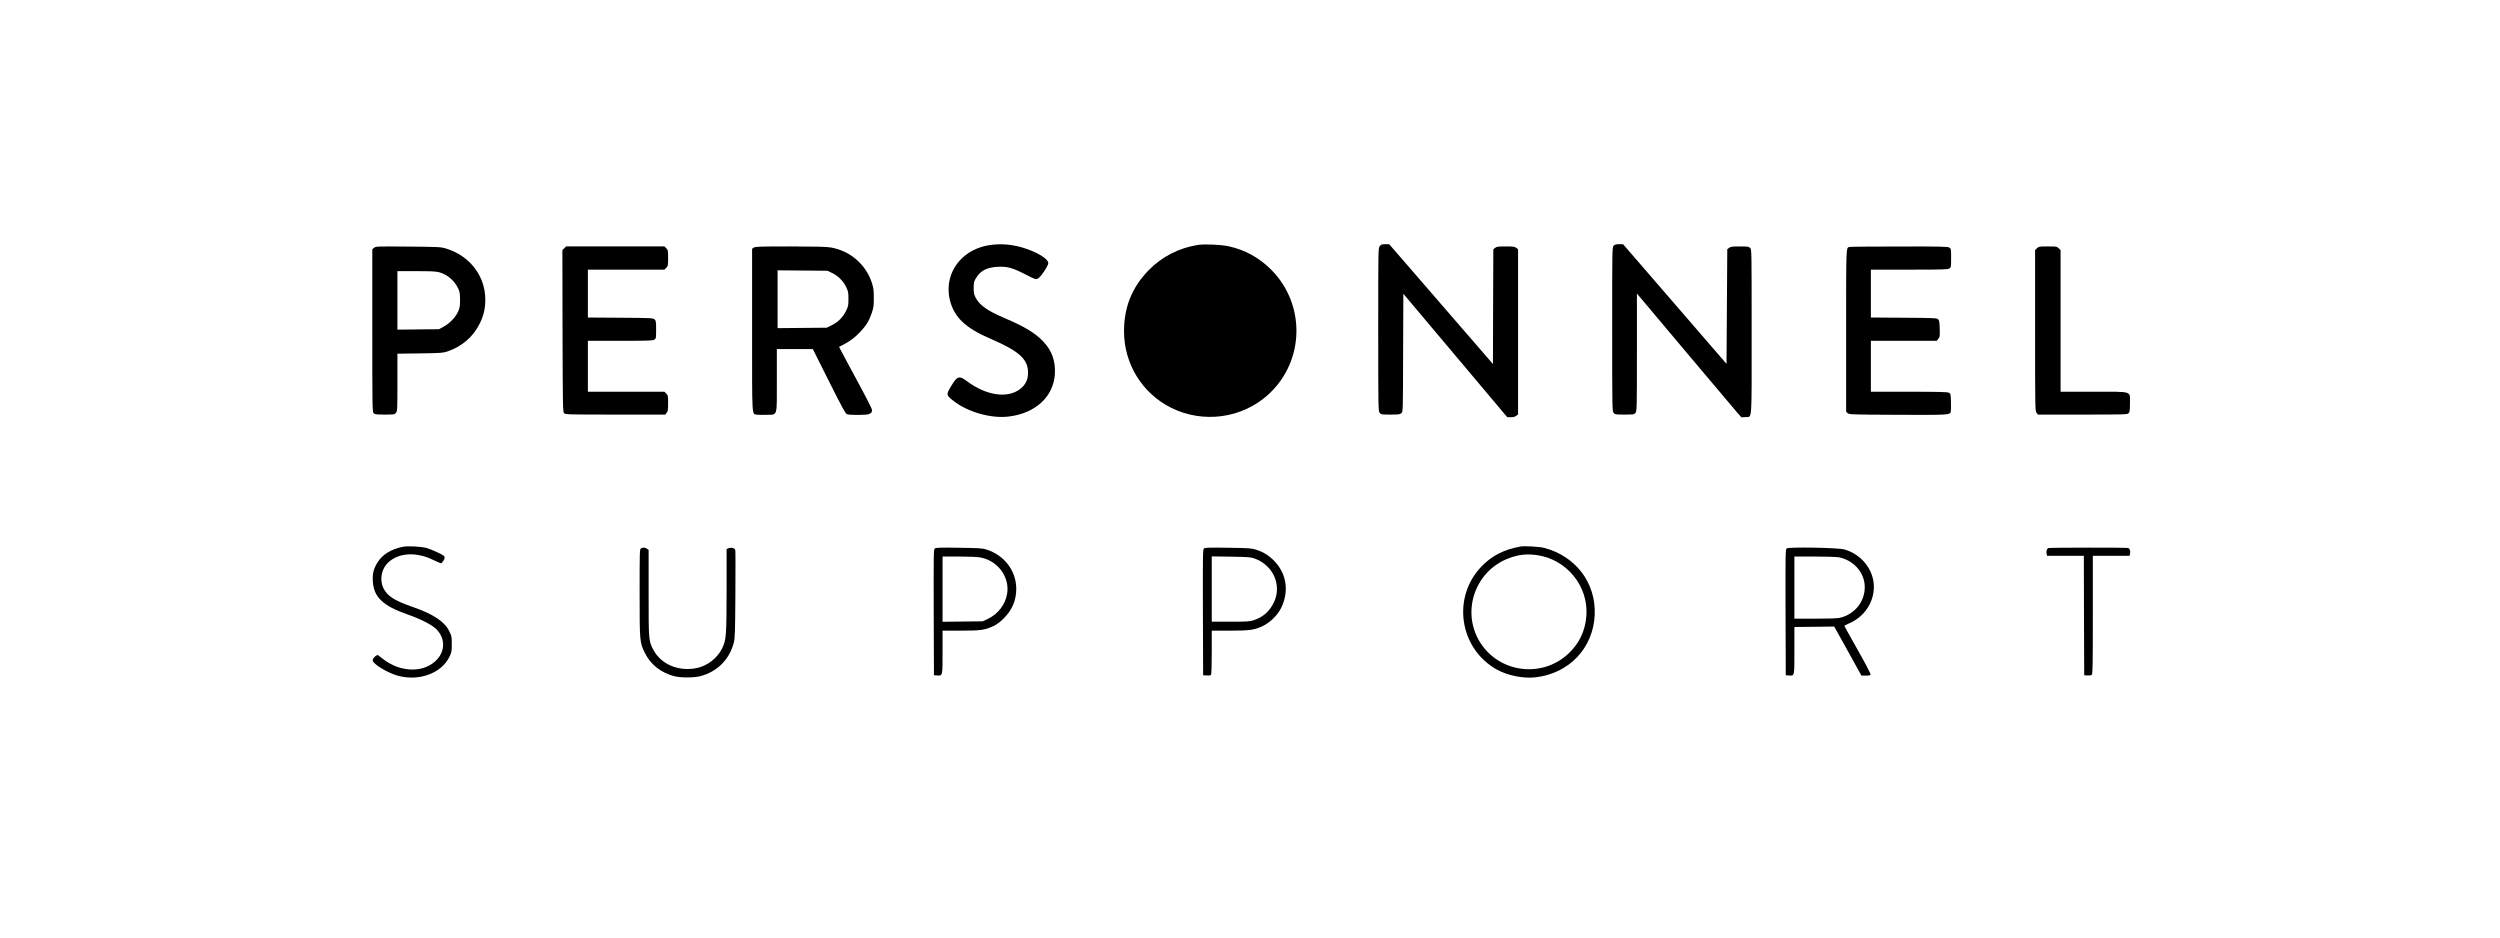
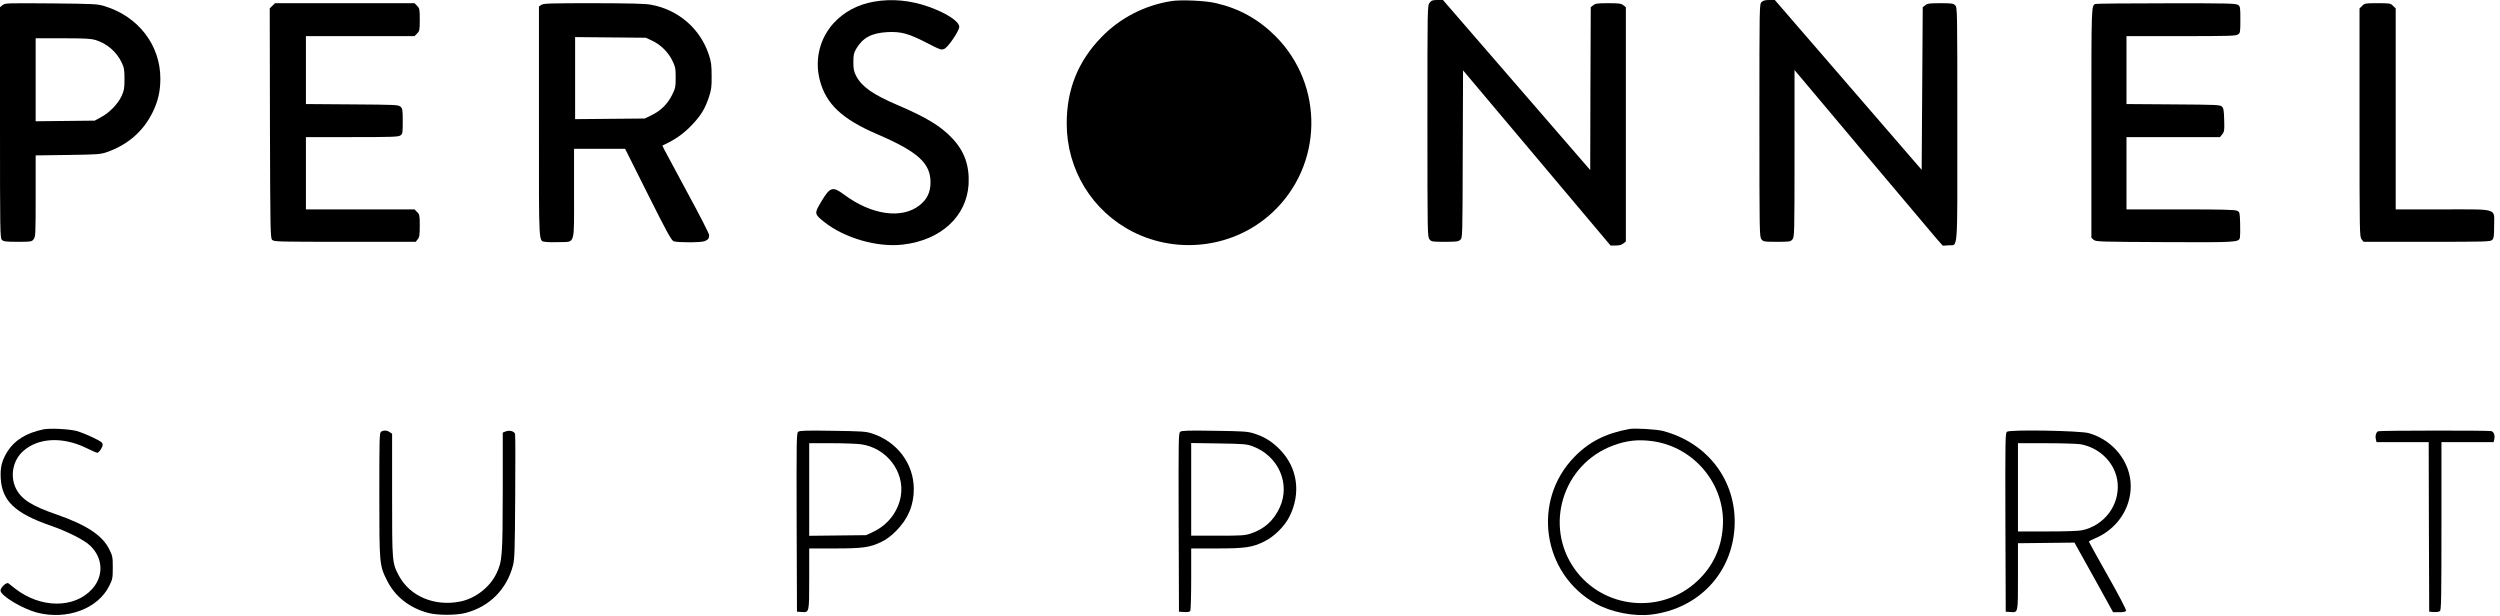
- <svg xmlns="http://www.w3.org/2000/svg" width="667" height="250" viewBox="0 0 667 250" fill="none">
-   <path d="M263.599 65.467C260.578 66.007 258.017 67.386 256.096 69.464C253.456 72.362 252.475 76.319 253.456 80.176C254.616 84.692 257.617 87.53 264.319 90.407C271.921 93.685 274.282 95.823 274.282 99.44C274.282 101.279 273.642 102.618 272.241 103.737C268.86 106.395 263.179 105.575 257.977 101.698C255.896 100.14 255.376 100.3 253.756 103.037C252.395 105.296 252.415 105.375 254.316 106.894C258.097 109.912 264.319 111.71 269.12 111.131C276.242 110.292 281.084 105.835 281.444 99.78C281.624 96.303 280.664 93.565 278.363 91.147C276.202 88.849 273.502 87.21 267.98 84.852C263.479 82.933 261.358 81.435 260.318 79.456C259.878 78.597 259.778 78.177 259.778 76.838C259.778 75.459 259.858 75.12 260.318 74.32C261.558 72.222 263.219 71.343 266.219 71.183C268.78 71.063 270.161 71.443 273.722 73.281C276.122 74.52 276.282 74.58 276.863 74.34C277.583 74.061 279.684 70.943 279.684 70.184C279.684 69.184 277.323 67.626 273.962 66.427C270.481 65.188 266.98 64.868 263.599 65.467Z" fill="black" />
-   <path d="M319.596 65.347C314.514 66.147 309.913 68.525 306.392 72.162C301.99 76.718 299.89 81.974 299.89 88.369C299.89 97.042 304.671 104.836 312.333 108.733C320.956 113.089 331.479 111.65 338.501 105.156C348.104 96.283 348.384 81.195 339.121 71.922C335.9 68.725 332.279 66.726 327.898 65.727C325.917 65.268 321.416 65.068 319.596 65.347Z" fill="black" />
-   <path d="M368.13 65.667C367.71 66.207 367.71 66.247 367.71 87.93C367.71 109.033 367.73 109.672 368.09 110.132C368.45 110.591 368.59 110.611 370.971 110.611C373.152 110.611 373.532 110.571 373.892 110.232C374.312 109.852 374.312 109.812 374.352 94.124L374.412 78.377L388.276 94.844L402.14 111.311H403.101C403.761 111.311 404.221 111.191 404.541 110.931L405.021 110.551V88.529V66.507L404.541 66.127C404.141 65.807 403.741 65.747 401.72 65.747C399.7 65.747 399.299 65.807 398.899 66.127L398.419 66.507L398.359 81.814L398.319 97.122L384.475 81.135L370.631 65.148H369.591C368.69 65.148 368.47 65.228 368.13 65.667Z" fill="black" />
-   <path d="M430.529 65.547C430.129 65.947 430.129 66.207 430.129 87.81C430.129 109.033 430.149 109.672 430.509 110.132C430.869 110.591 431.009 110.611 433.43 110.611C435.851 110.611 435.991 110.591 436.351 110.132C436.711 109.692 436.731 109.133 436.731 93.985V78.317L449.555 93.565C456.617 101.958 462.899 109.392 463.499 110.092L464.619 111.351L465.66 111.271C467.52 111.111 467.34 113.469 467.34 88.609C467.34 66.806 467.34 66.547 466.94 66.147C466.58 65.787 466.28 65.747 464.159 65.747C462.118 65.747 461.718 65.807 461.318 66.127L460.838 66.507L460.738 81.794L460.638 97.082L446.834 81.115L433.03 65.148H431.989C431.189 65.148 430.829 65.248 430.529 65.547Z" fill="black" />
-   <path d="M99.81 66.107L99.33 66.507V88.209C99.33 108.773 99.35 109.912 99.69 110.252C99.99 110.551 100.41 110.611 102.651 110.611C105.151 110.611 105.291 110.591 105.651 110.132C106.012 109.692 106.032 109.252 106.032 102.018V94.364L112.093 94.284C117.755 94.204 118.215 94.165 119.436 93.745C123.377 92.366 126.298 89.808 128.038 86.231C129.059 84.132 129.479 82.294 129.479 79.916C129.479 73.621 125.317 68.225 118.995 66.307C117.615 65.887 117.115 65.867 108.912 65.787C100.57 65.727 100.29 65.727 99.81 66.107ZM117.255 72.662C119.416 73.301 121.236 74.86 122.216 76.918C122.677 77.897 122.737 78.297 122.737 80.036C122.737 81.774 122.657 82.174 122.196 83.193C121.496 84.692 119.936 86.311 118.375 87.15L117.135 87.83L111.593 87.889L106.032 87.95V80.156V72.342H111.093C115.134 72.342 116.375 72.402 117.255 72.662Z" fill="black" />
-   <path d="M150.525 66.247L150.045 66.726L150.085 88.309C150.145 108.733 150.165 109.912 150.505 110.252C150.845 110.591 151.665 110.611 164.169 110.611H177.493L177.873 110.132C178.193 109.752 178.253 109.332 178.253 107.574C178.253 105.635 178.213 105.455 177.753 105.016L177.273 104.516H167.05H156.847V97.722V90.927H165.51C173.012 90.927 174.212 90.887 174.612 90.607C175.032 90.328 175.052 90.148 175.052 87.95C175.052 85.811 175.012 85.551 174.632 85.212C174.232 84.852 173.732 84.832 165.53 84.772L156.847 84.712V78.337V71.942H167.05H177.273L177.753 71.443C178.213 70.983 178.253 70.823 178.253 68.845C178.253 66.866 178.213 66.707 177.753 66.247L177.273 65.747H164.149H151.025L150.525 66.247Z" fill="black" />
-   <path d="M201.1 66.067L200.66 66.367V88.129C200.66 112.19 200.56 110.352 201.96 110.631C202.32 110.691 203.481 110.711 204.521 110.671C207.522 110.571 207.262 111.431 207.262 101.479V93.125H212.063H216.865L221.166 101.718C224.707 108.793 225.567 110.352 225.987 110.511C226.668 110.771 231.109 110.771 231.809 110.491C232.449 110.252 232.669 109.972 232.669 109.372C232.669 109.113 230.889 105.615 228.688 101.579C226.508 97.522 224.527 93.845 224.287 93.385L223.867 92.526L224.907 92.006C226.688 91.107 228.108 90.048 229.508 88.549C231.109 86.85 231.889 85.591 232.609 83.433C233.069 82.054 233.15 81.515 233.13 79.436C233.13 77.398 233.049 76.798 232.609 75.439C230.989 70.523 226.848 66.946 221.686 66.027C220.566 65.827 217.765 65.767 210.863 65.747C202.74 65.747 201.5 65.787 201.1 66.067ZM221.906 72.782C223.507 73.521 224.947 74.92 225.727 76.519C226.307 77.718 226.367 77.998 226.367 79.736C226.367 81.495 226.307 81.754 225.707 82.974C224.867 84.672 223.607 85.931 221.906 86.77L220.566 87.43L214.024 87.49L207.462 87.55V79.836V72.122L214.124 72.182L220.766 72.242L221.906 72.782Z" fill="black" />
-   <path d="M493.348 65.887C492.527 66.187 492.547 65.747 492.547 88.229V109.852L492.968 110.232C493.368 110.591 493.928 110.611 506.312 110.671C519.916 110.731 520.256 110.711 520.476 109.832C520.516 109.612 520.556 108.433 520.516 107.214C520.456 105.116 520.436 105.016 519.956 104.776C519.576 104.576 517.075 104.516 509.312 104.516H499.149V97.722V90.927H507.932H516.735L517.155 90.388C517.555 89.888 517.575 89.628 517.515 87.69C517.475 85.951 517.395 85.471 517.095 85.192C516.775 84.852 516.074 84.832 507.952 84.772L499.149 84.712V78.337V71.942H509.412C518.375 71.942 519.716 71.902 520.116 71.623C520.536 71.343 520.556 71.183 520.556 68.845C520.556 66.507 520.536 66.347 520.116 66.067C519.716 65.787 518.115 65.747 506.652 65.767C499.509 65.767 493.508 65.827 493.348 65.887Z" fill="black" />
-   <path d="M543.463 66.247L542.962 66.726V88.189C542.962 109.033 542.982 109.672 543.343 110.132L543.723 110.611H555.646C566.81 110.611 567.57 110.591 567.91 110.252C568.21 109.952 568.27 109.532 568.27 107.594C568.27 104.216 569.23 104.516 558.547 104.516H549.764V85.631V66.726L549.264 66.247C548.804 65.767 548.664 65.747 546.363 65.747C544.063 65.747 543.923 65.767 543.463 66.247Z" fill="black" />
-   <path d="M107.452 145.883C104.331 146.543 102.13 147.882 100.81 149.92C99.69 151.679 99.35 152.958 99.47 155.116C99.73 159.333 102.151 161.651 108.833 163.969C112.053 165.088 115.214 166.687 116.315 167.766C118.735 170.104 118.856 173.481 116.635 175.919C113.294 179.576 106.972 179.536 102.211 175.839C101.61 175.38 101.03 174.92 100.91 174.82C100.55 174.56 99.43 175.6 99.43 176.179C99.43 177.138 103.531 179.616 106.332 180.336C111.933 181.775 117.755 179.596 119.876 175.3C120.496 174.041 120.536 173.841 120.536 171.863C120.536 169.884 120.496 169.664 119.876 168.425C118.575 165.787 115.575 163.829 109.933 161.871C105.251 160.252 103.331 159.013 102.311 156.954C101.19 154.636 101.75 151.699 103.671 149.98C106.472 147.442 111.093 147.202 115.555 149.38C116.575 149.88 117.495 150.28 117.615 150.28C117.935 150.28 118.635 149.261 118.635 148.761C118.635 148.361 118.335 148.141 116.795 147.402C115.775 146.902 114.394 146.363 113.734 146.183C112.274 145.803 108.672 145.624 107.452 145.883Z" fill="black" />
-   <path d="M405.722 145.803C401.28 146.603 398.099 148.201 395.318 151.079C387.316 159.292 389.297 173.001 399.32 178.617C402.241 180.256 406.502 181.095 409.823 180.695C418.725 179.596 425.067 172.862 425.467 164.069C425.848 155.595 420.466 148.421 412.023 146.183C410.863 145.863 406.722 145.623 405.722 145.803ZM410.043 148.101C417.965 149.201 423.827 156.375 423.247 164.268C422.967 168.265 421.346 171.703 418.445 174.4C411.683 180.735 400.78 179.676 395.398 172.142C389.597 164.009 393.138 152.478 402.541 148.941C405.141 147.962 407.322 147.722 410.043 148.101Z" fill="black" />
-   <path d="M171.011 146.303C170.671 146.483 170.651 147.262 170.651 158.133C170.651 171.243 170.671 171.403 172.071 174.24C173.592 177.318 176.313 179.456 179.854 180.396C181.594 180.855 185.115 180.855 186.856 180.396C191.357 179.216 194.598 175.979 195.778 171.463C196.079 170.324 196.139 168.745 196.199 158.693C196.239 152.378 196.239 147.002 196.179 146.762C196.038 146.223 195.158 145.983 194.398 146.263L193.858 146.483V157.514C193.838 169.764 193.758 170.743 192.637 173.041C191.377 175.599 188.716 177.658 185.895 178.237C181.054 179.236 176.373 177.258 174.312 173.361C173.052 170.963 173.052 170.883 173.052 158.213V146.702L172.611 146.403C172.091 146.043 171.511 146.003 171.011 146.303Z" fill="black" />
-   <path d="M249.415 146.323C249.095 146.563 249.075 147.542 249.115 163.369L249.175 180.156L250.075 180.216C251.495 180.316 251.475 180.376 251.475 173.921V168.265H256.237C261.559 168.265 262.859 168.085 265.02 167.046C265.96 166.607 266.82 165.967 267.8 164.988C270.061 162.73 271.141 160.152 271.141 157.074C271.121 152.298 268 148.181 263.279 146.643C262.099 146.263 261.378 146.223 255.877 146.143C250.975 146.063 249.715 146.103 249.415 146.323ZM261.238 148.681C266.04 149.36 269.461 153.857 268.701 158.413C268.2 161.331 266.28 163.829 263.539 165.128L262.179 165.767L256.837 165.827L251.475 165.887V157.194V148.481H255.737C258.057 148.481 260.538 148.581 261.238 148.681Z" fill="black" />
-   <path d="M321.236 146.323C320.916 146.563 320.896 147.542 320.936 163.369L320.996 180.156L321.976 180.216C322.617 180.256 323.017 180.196 323.117 180.016C323.217 179.876 323.297 177.178 323.297 174.001V168.265H328.058C333.46 168.265 334.8 168.065 337.021 166.966C338.901 166.047 340.862 164.109 341.782 162.25C343.963 157.894 343.303 153.117 340.022 149.72C338.581 148.221 337.101 147.282 335.2 146.683C333.92 146.263 333.32 146.223 327.698 146.143C322.797 146.063 321.536 146.103 321.236 146.323ZM334.8 149.041C339.702 150.839 342.022 156.095 339.922 160.611C338.761 163.069 337.061 164.608 334.54 165.448C333.42 165.827 332.84 165.867 328.298 165.867H323.297V157.154V148.441L328.458 148.521C333.14 148.601 333.7 148.641 334.8 149.041Z" fill="black" />
-   <path d="M476.683 146.323C476.363 146.563 476.343 147.542 476.383 163.369L476.443 180.156L477.303 180.216C478.804 180.316 478.744 180.555 478.744 173.541V167.286L484.065 167.226L489.367 167.166L493.008 173.701L496.629 180.256H497.809C498.63 180.256 498.99 180.176 499.07 179.956C499.13 179.796 497.669 176.978 495.649 173.421C493.708 169.984 492.108 167.106 492.088 167.006C492.068 166.926 492.548 166.647 493.148 166.407C497.289 164.708 499.93 160.851 499.95 156.575C499.95 152.038 496.669 147.882 492.048 146.583C490.407 146.123 477.243 145.883 476.683 146.323ZM490.567 148.681C494.328 149.4 497.189 152.418 497.489 156.015C497.829 160.172 494.968 163.949 490.787 164.848C490.147 164.988 487.546 165.068 484.245 165.068H478.744V156.774V148.481H484.125C487.066 148.481 489.967 148.581 490.567 148.681Z" fill="black" />
-   <path d="M546.524 146.223C546.103 146.323 545.863 147.082 546.043 147.782L546.163 148.281H551.065H555.966L556.006 164.209L556.066 180.156L556.927 180.216C557.407 180.256 557.927 180.176 558.087 180.036C558.327 179.836 558.367 177.458 558.367 164.049V148.281H563.269H568.17L568.29 147.782C568.47 147.022 568.23 146.343 567.73 146.203C567.21 146.063 547.044 146.083 546.524 146.223Z" fill="black" />
+ <svg xmlns="http://www.w3.org/2000/svg" width="126" height="31" viewBox="0 0 126 31" fill="none">
+   <path d="M44.034 0.086C43.224 0.23 42.538 0.6 42.023 1.157C41.315 1.934 41.052 2.995 41.315 4.028C41.626 5.239 42.431 6 44.227 6.771C46.265 7.65 46.898 8.223 46.898 9.192C46.898 9.685 46.726 10.044 46.351 10.344C45.444 11.057 43.921 10.837 42.527 9.798C41.969 9.38 41.83 9.423 41.395 10.157C41.031 10.762 41.036 10.784 41.546 11.191C42.559 11.999 44.227 12.482 45.514 12.326C47.423 12.101 48.721 10.907 48.818 9.284C48.866 8.351 48.608 7.618 47.992 6.969C47.413 6.353 46.688 5.914 45.208 5.282C44.002 4.768 43.433 4.366 43.154 3.836C43.036 3.605 43.01 3.493 43.01 3.134C43.01 2.764 43.031 2.673 43.154 2.459C43.487 1.896 43.932 1.661 44.736 1.618C45.423 1.586 45.793 1.687 46.748 2.18C47.391 2.512 47.434 2.528 47.59 2.464C47.782 2.389 48.346 1.554 48.346 1.35C48.346 1.082 47.713 0.664 46.812 0.343C45.879 0.011 44.94 -0.075 44.034 0.086Z" fill="black" />
+   <path d="M59.044 0.054C57.682 0.268 56.449 0.905 55.505 1.88C54.325 3.102 53.762 4.511 53.762 6.225C53.762 8.55 55.043 10.639 57.097 11.684C59.409 12.851 62.23 12.466 64.112 10.725C66.686 8.346 66.761 4.302 64.278 1.816C63.415 0.959 62.444 0.423 61.27 0.155C60.739 0.032 59.532 -0.021 59.044 0.054Z" fill="black" />
+   <path d="M72.054 0.139C71.942 0.284 71.942 0.294 71.942 6.107C71.942 11.764 71.947 11.935 72.043 12.058C72.14 12.181 72.178 12.187 72.816 12.187C73.4 12.187 73.502 12.176 73.599 12.085C73.711 11.983 73.711 11.973 73.722 7.767L73.738 3.546L77.455 7.96L81.171 12.374H81.428C81.605 12.374 81.729 12.342 81.814 12.273L81.943 12.171V6.267V0.364L81.814 0.262C81.707 0.177 81.6 0.161 81.058 0.161C80.517 0.161 80.409 0.177 80.302 0.262L80.174 0.364L80.157 4.467L80.147 8.571L76.436 4.285L72.725 -0H72.446C72.204 -0 72.145 0.021 72.054 0.139Z" fill="black" />
+   <path d="M88.781 0.107C88.674 0.214 88.674 0.284 88.674 6.075C88.674 11.764 88.679 11.935 88.776 12.059C88.872 12.182 88.91 12.187 89.559 12.187C90.208 12.187 90.245 12.182 90.342 12.059C90.438 11.941 90.444 11.791 90.444 7.73V3.53L93.881 7.618C95.774 9.868 97.458 11.86 97.619 12.048L97.919 12.385L98.198 12.364C98.697 12.321 98.649 12.953 98.649 6.289C98.649 0.445 98.649 0.375 98.541 0.268C98.445 0.172 98.364 0.161 97.796 0.161C97.249 0.161 97.142 0.177 97.034 0.263L96.906 0.364L96.879 4.462L96.852 8.56L93.152 4.28L89.451 0H89.173C88.958 0 88.862 0.027 88.781 0.107Z" fill="black" />
+   <path d="M0.129 0.257L0 0.364V6.182C0 11.694 0.005 11.999 0.097 12.091C0.177 12.171 0.29 12.187 0.89 12.187C1.561 12.187 1.598 12.182 1.695 12.058C1.791 11.941 1.797 11.823 1.797 9.884V7.832L3.421 7.81C4.939 7.789 5.062 7.778 5.39 7.666C6.446 7.296 7.229 6.61 7.696 5.652C7.969 5.089 8.082 4.596 8.082 3.959C8.082 2.271 6.966 0.825 5.272 0.311C4.902 0.198 4.768 0.193 2.569 0.171C0.332 0.155 0.257 0.155 0.129 0.257ZM4.805 2.014C5.384 2.186 5.872 2.604 6.135 3.155C6.258 3.418 6.274 3.525 6.274 3.991C6.274 4.457 6.253 4.564 6.13 4.837C5.942 5.239 5.524 5.673 5.105 5.898L4.773 6.08L3.287 6.096L1.797 6.112V4.023V1.929H3.153C4.237 1.929 4.569 1.945 4.805 2.014Z" fill="black" />
+   <path d="M13.723 0.295L13.595 0.423L13.605 6.209C13.621 11.684 13.627 11.999 13.718 12.091C13.809 12.182 14.029 12.187 17.381 12.187H20.953L21.054 12.058C21.14 11.957 21.156 11.844 21.156 11.373C21.156 10.853 21.145 10.805 21.022 10.687L20.893 10.553H18.153H15.418V8.732V6.91H17.74C19.751 6.91 20.073 6.9 20.18 6.825C20.293 6.75 20.298 6.702 20.298 6.112C20.298 5.539 20.288 5.469 20.186 5.378C20.078 5.282 19.944 5.277 17.745 5.261L15.418 5.244V3.536V1.821H18.153H20.893L21.022 1.688C21.145 1.564 21.156 1.521 21.156 0.991C21.156 0.461 21.145 0.418 21.022 0.295L20.893 0.161H17.375H13.857L13.723 0.295Z" fill="black" />
+   <path d="M27.28 0.246L27.163 0.327V6.16C27.163 12.61 27.136 12.117 27.511 12.192C27.608 12.208 27.919 12.214 28.198 12.203C29.002 12.176 28.932 12.406 28.932 9.739V7.5H30.219H31.506L32.659 9.803C33.609 11.699 33.839 12.117 33.952 12.16C34.134 12.23 35.325 12.23 35.512 12.155C35.684 12.091 35.743 12.015 35.743 11.855C35.743 11.785 35.266 10.848 34.676 9.766C34.091 8.678 33.56 7.692 33.496 7.569L33.383 7.339L33.662 7.2C34.139 6.959 34.52 6.675 34.896 6.273C35.325 5.818 35.534 5.48 35.727 4.902C35.85 4.532 35.872 4.387 35.866 3.83C35.866 3.284 35.845 3.123 35.727 2.759C35.292 1.441 34.182 0.482 32.799 0.236C32.498 0.182 31.748 0.166 29.898 0.161C27.72 0.161 27.388 0.171 27.28 0.246ZM32.858 2.046C33.287 2.244 33.673 2.619 33.882 3.048C34.038 3.369 34.054 3.444 34.054 3.91C34.054 4.382 34.038 4.452 33.877 4.778C33.651 5.234 33.314 5.571 32.858 5.796L32.498 5.973L30.745 5.989L28.986 6.005V3.937V1.869L30.772 1.886L32.552 1.902L32.858 2.046Z" fill="black" />
+   <path d="M105.62 0.198C105.4 0.279 105.406 0.161 105.406 6.187V11.983L105.518 12.085C105.626 12.182 105.776 12.187 109.095 12.203C112.742 12.219 112.833 12.214 112.892 11.978C112.903 11.919 112.914 11.603 112.903 11.276C112.887 10.714 112.882 10.687 112.753 10.623C112.651 10.569 111.981 10.553 109.9 10.553H107.175V8.732V6.91H109.53H111.889L112.002 6.766C112.109 6.632 112.115 6.562 112.099 6.043C112.088 5.577 112.066 5.448 111.986 5.373C111.9 5.282 111.712 5.277 109.535 5.261L107.175 5.244V3.536V1.821H109.927C112.329 1.821 112.688 1.811 112.796 1.736C112.908 1.661 112.914 1.618 112.914 0.991C112.914 0.364 112.908 0.321 112.796 0.246C112.688 0.172 112.259 0.161 109.187 0.166C107.272 0.166 105.663 0.182 105.62 0.198Z" fill="black" />
+   <path d="M119.054 0.295L118.92 0.423V6.177C118.92 11.764 118.925 11.935 119.022 12.058L119.123 12.187H122.32C125.312 12.187 125.516 12.182 125.607 12.091C125.688 12.01 125.704 11.898 125.704 11.378C125.704 10.473 125.961 10.553 123.097 10.553H120.743V5.491V0.423L120.609 0.295C120.486 0.166 120.448 0.161 119.831 0.161C119.215 0.161 119.177 0.166 119.054 0.295Z" fill="black" />
+   <path d="M2.177 21.642C1.34 21.819 0.75 22.178 0.396 22.724C0.096 23.195 0.005 23.538 0.037 24.117C0.107 25.247 0.755 25.869 2.547 26.49C3.41 26.79 4.257 27.218 4.552 27.508C5.201 28.134 5.233 29.04 4.638 29.693C3.743 30.674 2.048 30.663 0.772 29.672C0.611 29.549 0.455 29.425 0.423 29.399C0.326 29.329 0.026 29.608 0.026 29.763C0.026 30.02 1.125 30.684 1.876 30.877C3.378 31.263 4.938 30.679 5.507 29.527C5.673 29.19 5.684 29.136 5.684 28.606C5.684 28.076 5.673 28.017 5.507 27.684C5.158 26.977 4.354 26.452 2.842 25.927C1.587 25.494 1.072 25.161 0.798 24.61C0.498 23.988 0.648 23.201 1.163 22.74C1.914 22.06 3.153 21.995 4.349 22.579C4.622 22.713 4.869 22.82 4.901 22.82C4.987 22.82 5.174 22.547 5.174 22.413C5.174 22.306 5.094 22.247 4.681 22.049C4.408 21.915 4.037 21.77 3.861 21.722C3.469 21.62 2.504 21.572 2.177 21.642Z" fill="black" />
+   <path d="M82.131 21.62C80.941 21.835 80.088 22.263 79.343 23.035C77.198 25.236 77.728 28.911 80.415 30.416C81.198 30.856 82.34 31.081 83.231 30.974C85.617 30.679 87.317 28.874 87.424 26.517C87.526 24.245 86.084 22.322 83.82 21.722C83.51 21.637 82.399 21.572 82.131 21.62ZM83.29 22.236C85.413 22.531 86.985 24.454 86.829 26.57C86.754 27.642 86.32 28.563 85.542 29.286C83.729 30.984 80.807 30.7 79.364 28.681C77.809 26.501 78.758 23.41 81.279 22.462C81.976 22.199 82.56 22.135 83.29 22.236Z" fill="black" />
+   <path d="M19.215 21.754C19.123 21.802 19.118 22.012 19.118 24.926C19.118 28.44 19.123 28.483 19.499 29.243C19.907 30.068 20.636 30.641 21.585 30.893C22.052 31.016 22.995 31.016 23.462 30.893C24.669 30.577 25.537 29.709 25.854 28.499C25.934 28.193 25.95 27.77 25.966 25.076C25.977 23.383 25.977 21.942 25.961 21.878C25.924 21.733 25.688 21.669 25.484 21.744L25.339 21.802V24.759C25.334 28.043 25.312 28.306 25.012 28.922C24.674 29.608 23.961 30.159 23.205 30.315C21.907 30.582 20.652 30.052 20.1 29.008C19.762 28.365 19.762 28.343 19.762 24.947V21.861L19.644 21.781C19.504 21.685 19.349 21.674 19.215 21.754Z" fill="black" />
+   <path d="M40.231 21.76C40.146 21.824 40.14 22.087 40.151 26.329L40.167 30.829L40.408 30.845C40.789 30.872 40.784 30.888 40.784 29.158V27.642H42.06C43.487 27.642 43.835 27.593 44.414 27.315C44.666 27.197 44.897 27.026 45.16 26.763C45.766 26.158 46.056 25.467 46.056 24.642C46.05 23.362 45.214 22.258 43.948 21.846C43.632 21.744 43.438 21.733 41.964 21.712C40.65 21.69 40.312 21.701 40.231 21.76ZM43.401 22.392C44.688 22.574 45.605 23.779 45.401 25.001C45.267 25.783 44.752 26.453 44.018 26.801L43.653 26.972L42.221 26.988L40.784 27.004V24.674V22.338H41.926C42.548 22.338 43.213 22.365 43.401 22.392Z" fill="black" />
+   <path d="M59.484 21.76C59.398 21.824 59.393 22.087 59.404 26.329L59.42 30.829L59.682 30.845C59.854 30.856 59.961 30.84 59.988 30.791C60.015 30.754 60.036 30.031 60.036 29.179V27.642H61.313C62.761 27.642 63.12 27.588 63.715 27.293C64.219 27.047 64.745 26.527 64.992 26.029C65.576 24.861 65.399 23.581 64.52 22.67C64.133 22.269 63.737 22.017 63.227 21.856C62.884 21.744 62.723 21.733 61.216 21.712C59.902 21.69 59.564 21.701 59.484 21.76ZM63.12 22.488C64.434 22.97 65.056 24.379 64.493 25.59C64.182 26.249 63.726 26.661 63.05 26.886C62.75 26.988 62.594 26.999 61.377 26.999H60.036V24.663V22.328L61.42 22.349C62.675 22.37 62.825 22.381 63.12 22.488Z" fill="black" />
+   <path d="M101.153 21.76C101.067 21.824 101.062 22.087 101.072 26.329L101.089 30.829L101.319 30.845C101.721 30.872 101.705 30.936 101.705 29.056V27.379L103.132 27.363L104.553 27.347L105.529 29.099L106.5 30.856H106.816C107.036 30.856 107.132 30.834 107.154 30.775C107.17 30.733 106.778 29.977 106.237 29.024C105.717 28.102 105.288 27.331 105.282 27.304C105.277 27.283 105.406 27.208 105.566 27.143C106.677 26.688 107.384 25.654 107.39 24.508C107.39 23.292 106.51 22.177 105.271 21.829C104.832 21.706 101.303 21.642 101.153 21.76ZM104.875 22.392C105.883 22.585 106.65 23.394 106.73 24.358C106.821 25.472 106.054 26.485 104.934 26.726C104.762 26.763 104.065 26.785 103.18 26.785H101.705V24.561V22.338H103.148C103.936 22.338 104.714 22.365 104.875 22.392Z" fill="black" />
+   <path d="M119.874 21.733C119.762 21.76 119.697 21.963 119.746 22.151L119.778 22.285H121.092H122.406L122.416 26.554L122.432 30.829L122.663 30.845C122.792 30.856 122.931 30.834 122.974 30.797C123.038 30.743 123.049 30.106 123.049 26.511V22.285H124.363H125.677L125.709 22.151C125.757 21.947 125.693 21.765 125.559 21.727C125.42 21.69 120.014 21.695 119.874 21.733Z" fill="black" />
</svg>
